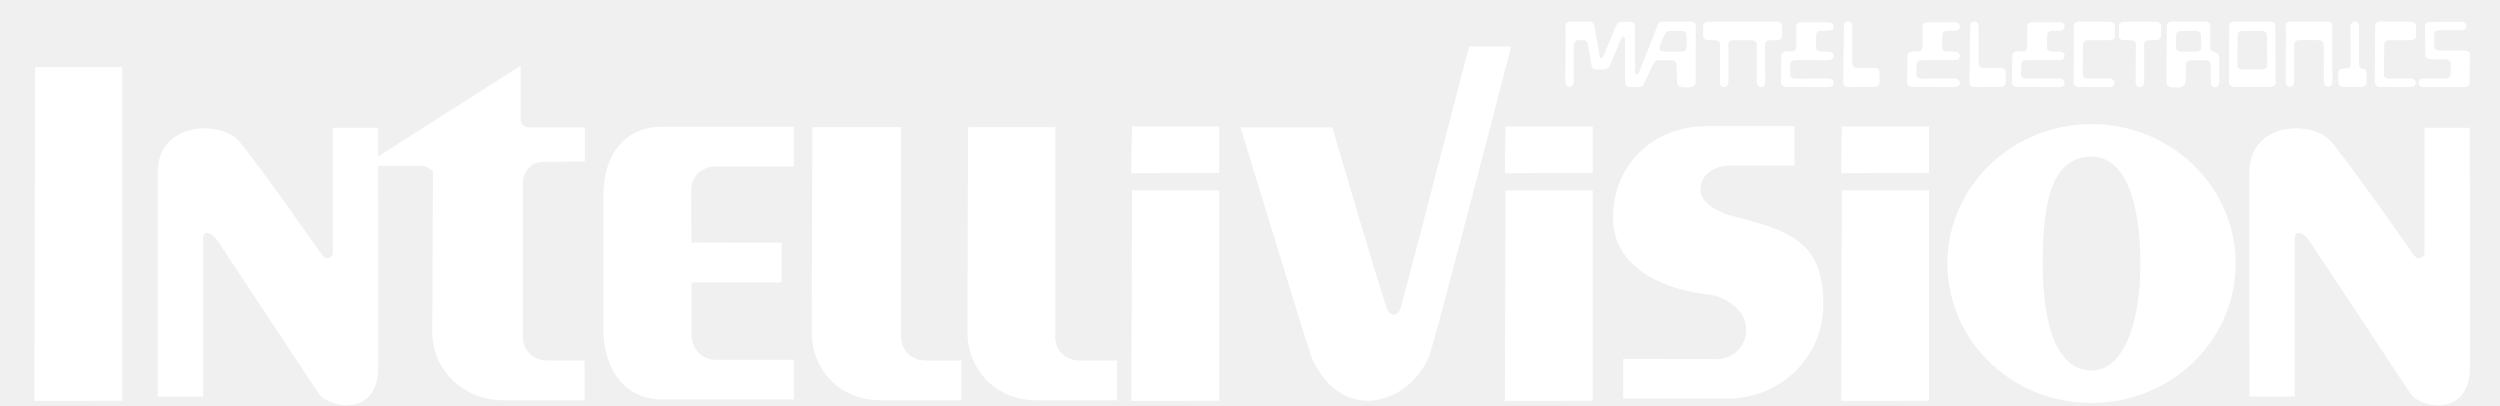
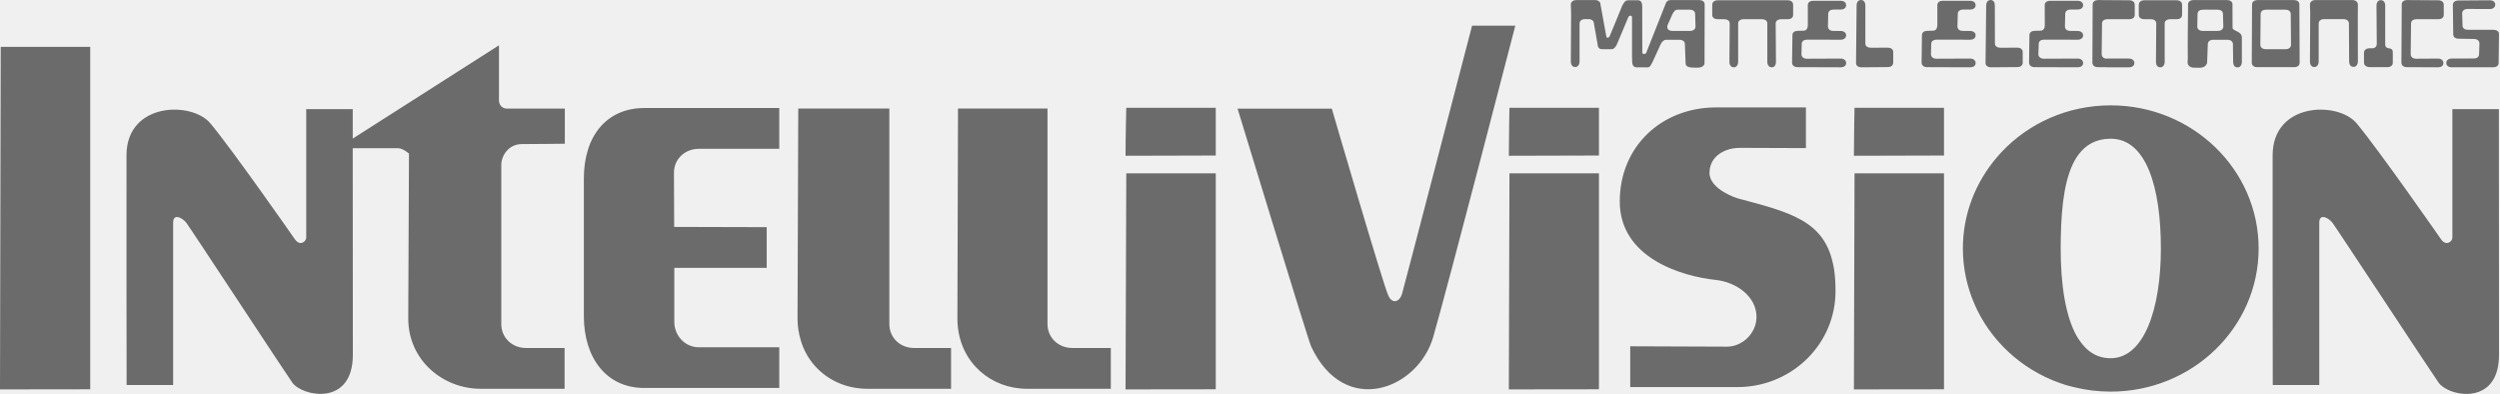
- <svg xmlns="http://www.w3.org/2000/svg" version="1.2" id="Ebene_1" x="0px" y="0px" width="581.93" height="94.334" viewBox="0 0 581.93 94.334" xml:space="preserve">
-   <defs id="defs13868" />
-   <g transform="translate(1.15624,-485.88)" id="g13863" style="fill:#ffffff;fill-opacity:1">
-     <path d="m 429.039,490.88 c -0.636,0 -0.999,0.541 -0.999,1.212 l -0.132,13.085 c 0,0.636 0.541,0.966 1.212,0.966 l 6.011,-0.049 c 0.672,0 1.213,-0.362 1.213,-0.999 v -2.424 c 0,-0.637 -0.541,-0.982 -1.213,-0.982 l -3.881,0.016 c -0.671,0 -1.229,-0.33 -1.229,-0.967 v -8.646 c 0,-0.671 -0.344,-1.212 -0.982,-1.212 z m 29.396,0 c -0.079,0 -0.157,0.017 -0.229,0.033 -0.496,0.113 -0.771,0.591 -0.771,1.179 l -0.146,13.085 c 0,0.398 0.218,0.665 0.54,0.818 0.063,0.031 0.142,0.061 0.213,0.082 0.073,0.021 0.15,0.039 0.229,0.049 0.078,0.01 0.161,0.017 0.245,0.017 l 5.993,-0.049 c 0.672,0 1.212,-0.362 1.212,-0.999 v -2.424 c 0,-0.636 -0.54,-0.982 -1.212,-0.982 l -3.882,0.016 c -0.671,0 -1.212,-0.33 -1.212,-0.966 l -0.017,-8.647 c 0.002,-0.671 -0.327,-1.212 -0.963,-1.212 z m -94,0.017 c -0.673,0 -1.229,0.378 -1.229,1.015 l 0.065,1.965 -0.065,10.988 c 0,0.672 0.346,1.212 0.981,1.212 0.079,0 0.143,0 0.214,-0.016 0.496,-0.113 0.786,-0.608 0.786,-1.196 v -8.646 c 0,-0.636 0.54,-0.999 1.211,-0.999 h 0.836 c 0.671,0 1.212,0.363 1.212,0.999 l 0.817,4.602 c 0,0.672 0.33,1.212 0.968,1.212 h 2.146 c 0.078,0 0.157,-0.002 0.229,-0.016 0.491,-0.098 0.77,-0.527 1.079,-1.13 0,0 2.47,-5.901 2.57,-6.125 0.223,-0.483 0.836,-0.403 0.836,0.065 v 8.793 l 0.033,1.294 c 0,0.672 0.328,1.229 0.965,1.229 l 2.475,0.016 c 0.079,0 0.146,-10e-4 0.213,-0.016 0.065,-0.015 0.127,-0.037 0.181,-0.066 0.323,-0.168 0.471,-0.574 0.786,-1.13 l 1.852,-4.045 c 0.302,-0.585 0.704,-0.987 1.211,-0.999 h 3.063 c 0.672,0 1.212,0.362 1.212,0.999 l 0.164,4.308 c -0.009,0.436 0.219,0.678 0.573,0.818 0.118,0.047 0.252,0.089 0.394,0.115 0.565,0.105 1.291,0.065 1.884,0.082 0.563,0.015 1.44,-0.358 1.44,-0.981 l 0.032,-13.363 c 0,-0.637 -0.54,-0.982 -1.212,-0.982 h -6.484 c -0.671,0 -1.021,0.34 -1.212,0.982 0,0 -4.267,10.776 -4.372,11.021 -0.014,0.03 -0.035,0.055 -0.064,0.082 -0.063,0.052 -0.164,0.092 -0.264,0.115 -0.244,0.055 -0.539,-0.002 -0.539,-0.312 0,-0.496 -0.018,-10.546 -0.018,-10.546 0,-0.672 -0.279,-1.294 -0.917,-1.294 h -2.293 c -0.638,0 -0.871,0.426 -1.326,1.212 0,0 -2.704,6.669 -2.866,6.977 -0.039,0.077 -0.108,0.146 -0.181,0.196 -0.069,0.051 -0.136,0.087 -0.212,0.098 -0.154,0.022 -0.304,-0.047 -0.347,-0.262 -0.081,-0.429 -1.323,-7.254 -1.323,-7.254 0,-0.636 -0.541,-1.015 -1.213,-1.015 z m 118.383,0 c -0.672,0 -1.229,0.345 -1.229,0.982 l -0.063,13.232 c 0,0.238 0.081,0.432 0.212,0.59 0.132,0.157 0.307,0.277 0.523,0.343 0.071,0.021 0.149,0.038 0.229,0.049 0.078,0.011 0.161,0.017 0.245,0.017 l 2.063,0.016 v 0.017 h 5.044 c 0.084,0 0.168,-0.006 0.246,-0.017 0.078,-0.01 0.156,-0.028 0.229,-0.049 0.437,-0.124 0.736,-0.423 0.736,-0.9 0,-0.636 -0.541,-1.016 -1.213,-1.016 h -5.044 v 0.033 c -0.646,-0.017 -1.161,-0.395 -1.161,-1.015 l 0.082,-6.977 c 0,-0.636 0.539,-0.966 1.212,-0.966 h 4.979 c 0.672,0 1.229,-0.33 1.229,-0.966 v -2.326 c 0,-0.637 -0.558,-0.999 -1.229,-0.999 z m 21.633,0 c -0.084,0 -0.166,0.006 -0.245,0.017 -0.555,0.072 -0.981,0.408 -0.981,0.966 -0.002,0.332 0.003,0.651 0,0.982 -0.023,3.76 -0.104,7.54 -0.049,11.299 0.003,0.23 -0.037,0.477 -0.051,0.721 -0.007,0.123 -0.002,0.245 0.018,0.361 0.02,0.116 0.055,0.225 0.114,0.327 0.158,0.269 0.388,0.44 0.64,0.541 0.252,0.1 0.536,0.123 0.818,0.115 0.442,-0.012 0.862,0.034 1.261,0.016 0.133,-0.006 0.271,-0.027 0.394,-0.049 0.495,-0.088 0.906,-0.331 1.181,-0.982 l 0.163,-4.308 c 0,-0.636 0.54,-0.999 1.212,-0.999 h 3.274 c 0.672,0 1.212,0.362 1.212,0.999 l 0.05,4.045 c 0,0.672 0.328,1.212 0.966,1.212 0.079,0 0.158,0 0.229,-0.016 0.496,-0.113 0.785,-0.608 0.785,-1.196 v -3.537 -2.014 c 0,-0.955 -0.838,-1.264 -1.457,-1.573 -0.188,-0.092 -0.354,-0.187 -0.477,-0.294 -0.12,-0.107 -0.181,-0.234 -0.181,-0.393 0,-0.842 -0.017,-5.257 -0.017,-5.257 0,-0.637 -0.542,-0.982 -1.212,-0.982 z m 14.528,0 c -0.084,0 -0.168,0.006 -0.246,0.017 -0.555,0.072 -0.982,0.408 -0.982,0.966 l -0.064,13.232 c 0,0.318 0.142,0.565 0.359,0.736 0.057,0.043 0.115,0.082 0.182,0.115 0.192,0.099 0.421,0.148 0.672,0.148 h 8.435 c 0.67,0 1.211,-0.363 1.211,-0.999 l -0.063,-13.232 c 0,-0.637 -0.54,-0.982 -1.213,-0.982 z m 13.116,0 c -0.084,0 -0.167,0.005 -0.245,0.017 -0.158,0.022 -0.297,0.065 -0.428,0.13 -0.322,0.163 -0.539,0.47 -0.539,0.868 l 0.064,1.965 -0.064,10.988 c 0,0.588 0.264,1.083 0.754,1.196 0.068,0.016 0.133,0.016 0.213,0.016 0.079,0 0.158,0 0.229,-0.016 0.496,-0.113 0.786,-0.608 0.786,-1.196 v -8.646 c 0,-0.636 0.542,-0.999 1.212,-0.999 h 4.438 c 0.671,0 1.212,0.363 1.212,0.999 l 0.05,8.614 c 0,0.672 0.33,1.212 0.966,1.212 0.079,0 0.158,0 0.229,-0.016 0.496,-0.113 0.786,-0.608 0.786,-1.196 l -0.018,-9.58 0.018,-3.341 c 0,-0.637 -0.559,-1.015 -1.229,-1.015 z m 20.831,0 c -0.505,0 -0.945,0.193 -1.131,0.557 -0.063,0.121 -0.082,0.267 -0.082,0.426 l -0.081,13.232 c 0,0.238 0.081,0.432 0.213,0.59 0.219,0.262 0.58,0.409 0.999,0.409 l 7.105,0.033 c 0.671,0 1.212,-0.329 1.212,-0.966 0,-0.636 -0.541,-1.015 -1.212,-1.015 l -4.979,0.033 c -0.671,0 -1.229,-0.38 -1.229,-1.016 l 0.082,-6.977 c 0,-0.636 0.54,-0.966 1.212,-0.966 h 4.979 c 0.673,0 1.229,-0.33 1.229,-0.966 v -2.326 c 0,-0.637 -0.557,-0.999 -1.229,-0.999 z m -5.961,0.017 c -0.396,0 -0.682,0.2 -0.834,0.524 -0.063,0.128 -0.109,0.284 -0.133,0.442 -0.01,0.079 -0.016,0.161 -0.016,0.245 l 0.063,8.729 c 0,0.478 -0.25,0.793 -0.653,0.918 -0.068,0.02 -0.14,0.038 -0.215,0.049 -0.074,0.011 -0.16,0 -0.244,0 h -0.459 c -0.672,0 -1.326,0.329 -1.326,0.966 v 2.325 c 0,0.319 0.163,0.565 0.408,0.737 0.063,0.042 0.127,0.082 0.196,0.114 0.213,0.099 0.47,0.148 0.722,0.148 h 3.995 c 0.671,0 1.212,-0.363 1.212,-0.999 v -2.325 c 0,-0.1 -0.004,-0.184 -0.018,-0.263 -0.088,-0.551 -0.473,-0.62 -0.852,-0.687 -0.162,-0.029 -0.319,-0.062 -0.458,-0.131 -0.232,-0.116 -0.396,-0.336 -0.396,-0.852 v -8.729 c 0.006,-0.671 -0.355,-1.211 -0.992,-1.211 z m -150.449,0.032 c -0.672,0 -1.229,0.361 -1.229,0.999 v 2.326 c 0,0.636 0.558,0.966 1.229,0.966 h 1.521 c 0.671,0 1.212,0.33 1.212,0.966 l -0.064,8.729 c 0,0.671 0.347,1.212 0.982,1.212 0.079,0 0.143,0 0.212,-0.017 0.497,-0.113 0.786,-0.607 0.786,-1.195 v -8.729 c 0,-0.557 0.412,-0.877 0.967,-0.949 0.079,-0.011 0.162,-0.017 0.245,-0.017 h 4.193 c 0.669,0 1.211,0.33 1.211,0.966 v 8.729 c 0,0.671 0.361,1.212 0.999,1.212 0.08,0 0.159,0 0.229,-0.017 0.49,-0.113 0.735,-0.607 0.735,-1.195 l -0.064,-8.729 c 0,-0.557 0.431,-0.877 0.981,-0.949 0.079,-0.011 0.162,-0.017 0.246,-0.017 h 1.521 c 0.672,0 1.212,-0.33 1.212,-0.966 v -2.326 c 0,-0.637 -0.539,-0.999 -1.212,-0.999 z m 96.767,0 c -0.168,0 -0.329,0.021 -0.476,0.064 -0.072,0.022 -0.147,0.049 -0.213,0.082 -0.323,0.163 -0.54,0.454 -0.54,0.852 v 2.326 c 0,0.636 0.558,0.966 1.229,0.966 h 1.522 c 0.671,0 1.212,0.33 1.212,0.966 l -0.064,8.729 c 0,0.335 0.082,0.648 0.246,0.868 0.04,0.055 0.097,0.104 0.146,0.146 0.103,0.088 0.221,0.148 0.359,0.18 0.07,0.017 0.148,0.017 0.229,0.017 0.079,0 0.143,0 0.214,-0.017 0.495,-0.113 0.784,-0.607 0.784,-1.195 v -8.729 c 0,-0.557 0.414,-0.877 0.968,-0.949 0.078,-0.011 0.161,-0.017 0.244,-0.017 h 1.523 c 0.67,0 1.211,-0.33 1.211,-0.966 v -2.326 c 0,-0.637 -0.541,-0.999 -1.211,-0.999 h -7.385 v 0.002 z m 78.426,0 -7.188,0.049 c -0.084,0 -0.168,0.005 -0.245,0.015 -0.556,0.08 -0.968,0.427 -0.968,0.983 l 0.082,6.681 c 0,0.637 0.541,0.982 1.212,0.982 l 3.521,0.065 c 0.671,0 1.212,0.379 1.212,1.015 l -0.082,2.44 c 0,0.159 -0.036,0.305 -0.099,0.426 -0.122,0.242 -0.349,0.409 -0.64,0.491 -0.071,0.021 -0.149,0.022 -0.229,0.033 -0.079,0.011 -0.162,0.016 -0.246,0.016 l -5.011,0.017 c -0.085,0 -0.167,0.007 -0.246,0.016 -0.554,0.074 -0.966,0.409 -0.966,0.967 0,0.318 0.124,0.565 0.344,0.736 0.221,0.172 0.532,0.263 0.868,0.263 h 9.448 c 0.335,0 0.633,-0.083 0.853,-0.246 0.22,-0.163 0.36,-0.401 0.36,-0.72 l 0.082,-6.567 c 0,-0.636 -0.559,-0.966 -1.229,-0.966 h -5.829 c -0.673,0 -1.213,-0.33 -1.213,-0.967 l -0.082,-2.768 c 0,-0.636 0.559,-0.999 1.229,-0.999 l 5.061,0.017 c 0.673,0 1.213,-0.363 1.213,-0.999 0,-0.634 -0.54,-0.981 -1.212,-0.98 z m -153.527,0.114 c -0.671,0 -1.212,0.33 -1.212,0.967 v 4.603 c 0,0.67 -0.329,1.212 -0.967,1.212 l -1.311,0.033 c -0.671,0 -1.212,0.33 -1.212,0.966 l -0.082,6.271 c 0,0.479 0.317,0.8 0.754,0.933 0.071,0.022 0.134,0.038 0.213,0.049 0.079,0.011 0.162,0.017 0.245,0.017 l 9.843,0.033 c 0.671,0 1.212,-0.33 1.212,-0.966 0,-0.636 -0.541,-1.015 -1.212,-1.015 l -7.713,0.033 c -0.672,0 -1.212,-0.38 -1.212,-1.016 l 0.063,-2.342 c 0,-0.636 0.541,-0.966 1.213,-0.966 l 7.647,0.016 c 0.084,0 0.167,-0.006 0.245,-0.016 0.079,-0.011 0.141,-0.029 0.213,-0.049 0.438,-0.124 0.754,-0.439 0.754,-0.917 0,-0.557 -0.413,-0.904 -0.967,-0.982 -0.078,-0.012 -0.161,-0.017 -0.245,-0.017 l -1.703,-0.017 c -0.084,0 -0.167,-0.005 -0.246,-0.016 -0.315,-0.045 -0.577,-0.167 -0.753,-0.377 -0.131,-0.157 -0.213,-0.367 -0.213,-0.606 l 0.064,-2.866 c 0,-0.636 0.558,-0.982 1.229,-0.982 h 1.621 c 0.671,0 1.212,-0.346 1.212,-0.982 0,-0.637 -0.541,-0.999 -1.212,-0.999 z m 29.381,0 c -0.421,0 -0.781,0.124 -1,0.377 -0.044,0.05 -0.085,0.119 -0.114,0.179 -0.063,0.121 -0.099,0.25 -0.099,0.41 v 4.602 c 0,0.67 -0.328,1.212 -0.966,1.212 l -1.312,0.033 c -0.671,0 -1.212,0.33 -1.212,0.966 l -0.082,6.271 c 0,0.238 0.082,0.432 0.213,0.59 0.131,0.157 0.321,0.277 0.54,0.343 0.072,0.022 0.149,0.038 0.229,0.049 0.079,0.011 0.161,0.017 0.245,0.017 l 9.825,0.033 c 0.672,0 1.212,-0.33 1.212,-0.966 0,-0.636 -0.54,-1.015 -1.212,-1.015 l -7.713,0.033 c -0.671,0 -1.212,-0.38 -1.212,-1.016 l 0.064,-2.342 c 0,-0.636 0.559,-0.966 1.229,-0.966 l 7.63,0.016 c 0.085,0 0.167,-0.006 0.246,-0.016 0.08,-0.011 0.156,-0.029 0.229,-0.049 0.437,-0.124 0.735,-0.439 0.735,-0.917 0,-0.557 -0.411,-0.904 -0.967,-0.982 -0.079,-0.012 -0.161,-0.017 -0.246,-0.017 l -1.702,-0.017 c -0.084,0 -0.166,-0.005 -0.246,-0.016 -0.314,-0.045 -0.577,-0.167 -0.753,-0.377 -0.132,-0.157 -0.213,-0.367 -0.213,-0.606 l 0.082,-2.866 c 0,-0.636 0.541,-0.982 1.211,-0.982 h 1.622 c 0.672,0 1.212,-0.346 1.212,-0.982 0,-0.637 -0.54,-0.999 -1.212,-0.999 z m 24.382,0 c -0.42,0 -0.797,0.124 -1.017,0.377 -0.044,0.05 -0.083,0.119 -0.113,0.179 -0.063,0.121 -0.1,0.25 -0.1,0.41 l 0.018,4.602 c 0,0.67 -0.348,1.212 -0.982,1.212 l -1.294,0.033 c -0.672,0 -1.212,0.33 -1.212,0.966 l -0.082,6.271 c 0,0.238 0.082,0.432 0.214,0.59 0.132,0.157 0.306,0.277 0.523,0.343 0.071,0.022 0.149,0.038 0.229,0.049 0.077,0.011 0.16,0.017 0.244,0.017 l 9.826,0.033 c 0.671,0 1.229,-0.33 1.229,-0.966 0,-0.636 -0.559,-1.015 -1.229,-1.015 l -7.696,0.033 c -0.672,0 -1.229,-0.38 -1.229,-1.016 l 0.081,-2.342 c 0,-0.636 0.54,-0.966 1.212,-0.966 l 7.632,0.016 c 0.084,0 0.166,-0.006 0.246,-0.016 0.078,-0.011 0.155,-0.029 0.229,-0.049 0.438,-0.124 0.754,-0.439 0.754,-0.917 0,-0.557 -0.431,-0.904 -0.981,-0.982 -0.08,-0.012 -0.162,-0.017 -0.246,-0.017 l -1.688,-0.017 c -0.083,0 -0.166,-0.005 -0.245,-0.016 -0.315,-0.045 -0.595,-0.167 -0.771,-0.377 -0.131,-0.157 -0.195,-0.367 -0.195,-0.606 l 0.064,-2.866 c 0,-0.636 0.54,-0.982 1.212,-0.982 h 1.621 c 0.671,0 1.229,-0.346 1.229,-0.982 0,-0.637 -0.559,-0.999 -1.229,-0.999 z m -84.452,2.015 h 2.702 c 0.67,0 1.212,0.33 1.212,0.966 l 0.082,2.849 c 0,0.637 -0.542,0.999 -1.212,0.999 h -4.014 c -1.378,-0.019 -1.196,-0.984 -1.112,-1.31 l 1.13,-2.539 c 0.326,-0.554 0.54,-0.965 1.212,-0.965 z m 119.104,0 h 3.343 c 0.671,0 1.212,0.33 1.212,0.966 l 0.082,2.849 c 0,0.637 -0.56,0.999 -1.229,0.999 h -3.472 c -0.672,0 -1.212,-0.362 -1.212,-0.999 l 0.064,-2.849 c 0.001,-0.636 0.542,-0.966 1.212,-0.966 z m 14.314,0 h 4.404 c 0.671,0 1.212,0.33 1.212,0.966 l 0.063,6.993 c 0,0.636 -0.541,0.999 -1.212,0.999 h -4.534 c -0.672,0 -1.213,-0.362 -1.213,-0.999 l 0.065,-6.993 c 0.003,-0.636 0.544,-0.966 1.215,-0.966 z" id="path13859" style="fill:#ffffff;fill-opacity:1" />
-     <path d="m 340.803,496.705 c 0,0 -15.496,59.529 -15.91,60.881 -0.542,1.758 -2.217,2.334 -3.094,0.304 -1.082,-2.165 -12.816,-42.374 -12.816,-42.374 h -21.38 c 0,0 15.962,52.369 16.685,53.92 7.577,16.234 24.275,9.75 27.705,-2.154 3.527,-12.254 18.618,-70.576 18.618,-70.576 h -9.808 z m -220.761,4.447 -33.175,21.159 c -0.001,-4.093 0,-6.685 0,-6.685 H 76.315 v 29.198 c 0,0.729 -1.371,2.065 -2.597,0.275 0,0 -14.051,-20.15 -19.144,-26.242 -4.228,-5.062 -18.975,-4.803 -19.031,7.182 -0.038,7.607 0.026,52.151 0.026,52.151 h 10.553 v -36.819 c 0,-2.039 1.806,-1.322 2.928,-0.058 0.521,0.588 23.124,35.004 24.142,36.381 2.306,3.108 13.701,5.406 13.701,-6.354 0,-8.427 -0.021,-33.382 -0.028,-46.849 h 10.304 c 1.081,0 2.457,1.213 2.458,1.215 -0.01,1.021 -0.166,33.137 -0.166,37.375 0,9.528 7.895,15.966 16.436,15.966 h 19.032 v -9.255 h -8.756 c -3.138,0 -5.607,-2.306 -5.607,-5.44 V 528.25 c 0,-1.942 1.559,-4.696 4.668,-4.696 3.111,0 9.75,-0.083 9.75,-0.083 v -7.956 h -13.093 c -1.218,0 -1.851,-0.958 -1.851,-1.851 z M 7.01,501.511 c 0,0 -0.166,73.3 -0.166,77.675 l 20.468,-0.027 v -77.646 z m 478.674,13.259 c -9.841,0 -18.67,4.102 -24.807,10.635 -0.359,0.385 -0.708,0.786 -1.05,1.188 -4.783,5.61 -7.679,12.791 -7.679,20.636 0,4.48 0.953,8.769 2.65,12.649 0.213,0.485 0.429,0.964 0.662,1.437 4.005,8.041 11.321,14.246 20.247,16.935 0.526,0.158 1.067,0.28 1.604,0.414 2.68,0.668 5.476,1.021 8.369,1.021 18.524,0 33.563,-14.529 33.563,-32.455 0.002,-17.931 -15.034,-32.46 -33.559,-32.46 z m -89.525,0.469 c -12.309,0 -21.851,8.804 -21.851,21.326 0,12.896 14.228,16.998 21.739,17.789 4.726,0.496 9.28,3.765 9.28,8.396 0,3.727 -3.219,6.74 -6.687,6.74 l -21.96,-0.084 v 9.254 h 24.31 c 0.384,0 0.752,-0.008 1.132,-0.027 11.773,-0.579 21.132,-10.041 21.132,-21.711 0,-1.926 -0.106,-3.633 -0.358,-5.166 -0.063,-0.383 -0.145,-0.743 -0.221,-1.104 -2.104,-9.762 -9.756,-11.649 -21.685,-14.807 0,0 -6.326,-1.967 -6.326,-5.773 0,-2.379 1.377,-4.012 3.261,-4.889 0.188,-0.088 0.382,-0.175 0.579,-0.249 0.986,-0.364 2.065,-0.524 3.149,-0.524 l 14.888,0.055 v -9.227 h -20.382 z m -133.805,0.083 c 0,0 -0.166,6.508 -0.166,10.883 l 20.469,-0.056 v -10.828 z m 86.929,0 c 0,0 -0.14,6.508 -0.14,10.883 l 20.441,-0.056 v -10.828 z m 78.282,0 c 0,0 -0.139,6.508 -0.139,10.883 l 20.439,-0.056 v -10.828 z m -274.596,0.056 c -5.871,0 -10.142,3.04 -12.237,8.039 -0.189,0.455 -0.343,0.923 -0.497,1.41 -0.617,1.942 -0.938,4.135 -0.938,6.519 v 31.188 c 0,9.527 5.134,16.324 13.673,16.324 h 30.661 v -9.228 h -18.259 c -3.137,0 -5.578,-2.657 -5.552,-5.802 v -12.209 h 20.966 v -9.227 l -20.993,-0.057 -0.056,-12.265 c 0,-3.137 2.498,-5.44 5.635,-5.44 h 18.259 v -9.254 z m 34.97,0.11 c 0,0 -0.166,43.219 -0.166,47.594 0,1.785 0.276,3.451 0.746,4.998 0.156,0.517 0.321,1.033 0.524,1.521 2.234,5.345 7.184,8.819 12.928,9.364 0.521,0.049 1.068,0.083 1.602,0.083 h 19.032 v -9.254 h -8.396 c -3.137,0 -5.607,-2.306 -5.607,-5.44 v -48.866 z m 36.241,0 c 0,0 -0.138,43.219 -0.138,47.594 0,8.934 6.365,15.141 14.197,15.883 0.522,0.049 1.041,0.083 1.575,0.083 h 19.031 v -9.255 h -8.729 c -3.137,0 -5.635,-2.305 -5.635,-5.439 v -48.866 z m 339.013,0.138 v 29.198 c 0,0.729 -1.369,2.064 -2.598,0.275 0,0 -14.022,-20.15 -19.113,-26.242 -4.23,-5.062 -19.001,-4.803 -19.062,7.182 -0.035,7.607 0.027,52.151 0.027,52.151 H 533 v -36.819 c 0,-2.039 1.805,-1.322 2.929,-0.058 0.521,0.588 23.151,35.004 24.17,36.381 0.433,0.582 1.164,1.136 2.101,1.573 0.313,0.146 0.646,0.298 0.994,0.414 4.171,1.403 10.58,0.479 10.58,-8.342 0,-11.761 -0.028,-55.715 -0.028,-55.715 h -10.553 z m -77.509,6.712 c 8.129,0 11.382,11.144 11.382,24.889 0,13.743 -3.822,24.871 -11.382,24.889 -2.065,0.005 -3.795,-0.676 -5.248,-1.935 -0.183,-0.157 -0.353,-0.323 -0.523,-0.497 -0.52,-0.523 -0.998,-1.125 -1.438,-1.796 -0.146,-0.224 -0.306,-0.452 -0.441,-0.69 -2.616,-4.539 -3.701,-11.812 -3.701,-19.971 0,-0.859 0.013,-1.705 0.027,-2.542 0.143,-7.528 0.985,-14.067 3.563,-18.093 0.146,-0.225 0.288,-0.428 0.442,-0.635 1.694,-2.286 4.047,-3.619 7.319,-3.619 z m -223.33,7.846 c 0,0 -0.166,44.626 -0.166,49.001 l 20.469,-0.026 v -48.975 z m 86.929,0 c 0,0 -0.14,44.626 -0.14,49.001 l 20.441,-0.026 v -48.975 z m 78.282,0 c 0,0 -0.139,44.626 -0.139,49.001 l 20.439,-0.026 v -48.975 z" id="path13861" style="fill:#ffffff;fill-opacity:1" />
+ <svg xmlns="http://www.w3.org/2000/svg" version="1.2" baseProfile="tiny" id="Ebene_1" x="0px" y="0px" width="566.93px" height="89.334px" viewBox="0 0 566.93 89.334" xml:space="preserve">
+   <g transform="translate(-6.84376 -490.88)">
+     <path fill="#6B6B6B" d="M429.039,490.88c-0.636,0-0.999,0.541-0.999,1.212l-0.132,13.085c0,0.636,0.541,0.966,1.212,0.966   l6.011-0.049c0.672,0,1.213-0.362,1.213-0.999v-2.424c0-0.637-0.541-0.982-1.213-0.982l-3.881,0.016   c-0.671,0-1.229-0.33-1.229-0.967v-8.646C430.021,491.421,429.677,490.88,429.039,490.88L429.039,490.88z M458.435,490.88   c-0.079,0-0.157,0.017-0.229,0.033c-0.496,0.113-0.771,0.591-0.771,1.179l-0.146,13.085c0,0.398,0.218,0.665,0.54,0.818   c0.063,0.031,0.142,0.061,0.213,0.082c0.073,0.021,0.15,0.039,0.229,0.049c0.078,0.01,0.161,0.017,0.245,0.017l5.993-0.049   c0.672,0,1.212-0.362,1.212-0.999v-2.424c0-0.636-0.54-0.982-1.212-0.982l-3.882,0.016c-0.671,0-1.212-0.33-1.212-0.966   l-0.017-8.647C459.4,491.421,459.071,490.88,458.435,490.88L458.435,490.88z M364.435,490.897c-0.673,0-1.229,0.378-1.229,1.015   l0.065,1.965l-0.065,10.988c0,0.672,0.346,1.212,0.981,1.212c0.079,0,0.143,0,0.214-0.016c0.496-0.113,0.786-0.608,0.786-1.196   v-8.646c0-0.636,0.54-0.999,1.211-0.999h0.836c0.671,0,1.212,0.363,1.212,0.999l0.817,4.602c0,0.672,0.33,1.212,0.968,1.212h2.146   c0.078,0,0.157-0.002,0.229-0.016c0.491-0.098,0.77-0.527,1.079-1.13c0,0,2.47-5.901,2.57-6.125   c0.223-0.483,0.836-0.403,0.836,0.065v8.793l0.033,1.294c0,0.672,0.328,1.229,0.965,1.229l2.475,0.016   c0.079,0,0.146-0.001,0.213-0.016c0.065-0.015,0.127-0.037,0.181-0.066c0.323-0.168,0.471-0.574,0.786-1.13l1.852-4.045   c0.302-0.585,0.704-0.987,1.211-0.999h3.063c0.672,0,1.212,0.362,1.212,0.999l0.164,4.308c-0.009,0.436,0.219,0.678,0.573,0.818   c0.118,0.047,0.252,0.089,0.394,0.115c0.565,0.105,1.291,0.065,1.884,0.082c0.563,0.015,1.44-0.358,1.44-0.981l0.032-13.363   c0-0.637-0.54-0.982-1.212-0.982h-6.484c-0.671,0-1.021,0.34-1.212,0.982c0,0-4.267,10.776-4.372,11.021   c-0.014,0.03-0.035,0.055-0.064,0.082c-0.063,0.052-0.164,0.092-0.264,0.115c-0.244,0.055-0.539-0.002-0.539-0.312   c0-0.496-0.018-10.546-0.018-10.546c0-0.672-0.279-1.294-0.917-1.294h-2.293c-0.638,0-0.871,0.426-1.326,1.212   c0,0-2.704,6.669-2.866,6.977c-0.039,0.077-0.108,0.146-0.181,0.196c-0.069,0.051-0.136,0.087-0.212,0.098   c-0.154,0.022-0.304-0.047-0.347-0.262c-0.081-0.429-1.323-7.254-1.323-7.254c0-0.636-0.541-1.015-1.213-1.015L364.435,490.897   L364.435,490.897z M482.818,490.897c-0.672,0-1.229,0.345-1.229,0.982l-0.063,13.232c0,0.238,0.081,0.432,0.212,0.59   c0.132,0.157,0.307,0.277,0.523,0.343c0.071,0.021,0.149,0.038,0.229,0.049c0.078,0.011,0.161,0.017,0.245,0.017l2.063,0.016v0.017   h5.044c0.084,0,0.168-0.006,0.246-0.017c0.078-0.01,0.156-0.028,0.229-0.049c0.437-0.124,0.736-0.423,0.736-0.9   c0-0.636-0.541-1.016-1.213-1.016h-5.044v0.033c-0.646-0.017-1.161-0.395-1.161-1.015l0.082-6.977c0-0.636,0.539-0.966,1.212-0.966   h4.979c0.672,0,1.229-0.33,1.229-0.966v-2.326c0-0.637-0.558-0.999-1.229-0.999L482.818,490.897L482.818,490.897z M504.451,490.897   c-0.084,0-0.166,0.006-0.245,0.017c-0.555,0.072-0.981,0.408-0.981,0.966c-0.002,0.332,0.003,0.651,0,0.982   c-0.023,3.76-0.104,7.54-0.049,11.299c0.003,0.23-0.037,0.477-0.051,0.721c-0.007,0.123-0.002,0.245,0.018,0.361   c0.02,0.116,0.055,0.225,0.114,0.327c0.158,0.269,0.388,0.44,0.64,0.541c0.252,0.1,0.536,0.123,0.818,0.115   c0.442-0.012,0.862,0.034,1.261,0.016c0.133-0.006,0.271-0.027,0.394-0.049c0.495-0.088,0.906-0.331,1.181-0.982l0.163-4.308   c0-0.636,0.54-0.999,1.212-0.999h3.274c0.672,0,1.212,0.362,1.212,0.999l0.05,4.045c0,0.672,0.328,1.212,0.966,1.212   c0.079,0,0.158,0,0.229-0.016c0.496-0.113,0.785-0.608,0.785-1.196v-3.537v-2.014c0-0.955-0.838-1.264-1.457-1.573   c-0.188-0.092-0.354-0.187-0.477-0.294c-0.12-0.107-0.181-0.234-0.181-0.393c0-0.842-0.017-5.257-0.017-5.257   c0-0.637-0.542-0.982-1.212-0.982L504.451,490.897L504.451,490.897z M518.979,490.897c-0.084,0-0.168,0.006-0.246,0.017   c-0.555,0.072-0.982,0.408-0.982,0.966l-0.064,13.232c0,0.318,0.142,0.565,0.359,0.736c0.057,0.043,0.115,0.082,0.182,0.115   c0.192,0.099,0.421,0.148,0.672,0.148h8.435c0.67,0,1.211-0.363,1.211-0.999l-0.063-13.232c0-0.637-0.54-0.982-1.213-0.982   L518.979,490.897L518.979,490.897z M532.095,490.897c-0.084,0-0.167,0.005-0.245,0.017c-0.158,0.022-0.297,0.065-0.428,0.13   c-0.322,0.163-0.539,0.47-0.539,0.868l0.064,1.965l-0.064,10.988c0,0.588,0.264,1.083,0.754,1.196   c0.068,0.016,0.133,0.016,0.213,0.016c0.079,0,0.158,0,0.229-0.016c0.496-0.113,0.786-0.608,0.786-1.196v-8.646   c0-0.636,0.542-0.999,1.212-0.999h4.438c0.671,0,1.212,0.363,1.212,0.999l0.05,8.614c0,0.672,0.33,1.212,0.966,1.212   c0.079,0,0.158,0,0.229-0.016c0.496-0.113,0.786-0.608,0.786-1.196l-0.018-9.58l0.018-3.341c0-0.637-0.559-1.015-1.229-1.015   H532.095L532.095,490.897z M552.926,490.897c-0.505,0-0.945,0.193-1.131,0.557c-0.063,0.121-0.082,0.267-0.082,0.426l-0.081,13.232   c0,0.238,0.081,0.432,0.213,0.59c0.219,0.262,0.58,0.409,0.999,0.409l7.105,0.033c0.671,0,1.212-0.329,1.212-0.966   c0-0.636-0.541-1.015-1.212-1.015l-4.979,0.033c-0.671,0-1.229-0.38-1.229-1.016l0.082-6.977c0-0.636,0.54-0.966,1.212-0.966h4.979   c0.673,0,1.229-0.33,1.229-0.966v-2.326c0-0.637-0.557-0.999-1.229-0.999L552.926,490.897L552.926,490.897z M546.965,490.914   c-0.396,0-0.682,0.2-0.834,0.524c-0.063,0.128-0.109,0.284-0.133,0.442c-0.01,0.079-0.016,0.161-0.016,0.245l0.063,8.729   c0,0.478-0.25,0.793-0.653,0.918c-0.068,0.02-0.14,0.038-0.215,0.049c-0.074,0.011-0.16,0-0.244,0h-0.459   c-0.672,0-1.326,0.329-1.326,0.966v2.325c0,0.319,0.163,0.565,0.408,0.737c0.063,0.042,0.127,0.082,0.196,0.114   c0.213,0.099,0.47,0.148,0.722,0.148h3.995c0.671,0,1.212-0.363,1.212-0.999v-2.325c0-0.1-0.004-0.184-0.018-0.263   c-0.088-0.551-0.473-0.62-0.852-0.687c-0.162-0.029-0.319-0.062-0.458-0.131c-0.232-0.116-0.396-0.336-0.396-0.852v-8.729   C547.963,491.454,547.602,490.914,546.965,490.914z M396.516,490.946c-0.672,0-1.229,0.361-1.229,0.999v2.326   c0,0.636,0.558,0.966,1.229,0.966h1.521c0.671,0,1.212,0.33,1.212,0.966l-0.064,8.729c0,0.671,0.347,1.212,0.982,1.212   c0.079,0,0.143,0,0.212-0.017c0.497-0.113,0.786-0.607,0.786-1.195v-8.729c0-0.557,0.412-0.877,0.967-0.949   c0.079-0.011,0.162-0.017,0.245-0.017h4.193c0.669,0,1.211,0.33,1.211,0.966v8.729c0,0.671,0.361,1.212,0.999,1.212   c0.08,0,0.159,0,0.229-0.017c0.49-0.113,0.735-0.607,0.735-1.195l-0.064-8.729c0-0.557,0.431-0.877,0.981-0.949   c0.079-0.011,0.162-0.017,0.246-0.017h1.521c0.672,0,1.212-0.33,1.212-0.966v-2.326c0-0.637-0.539-0.999-1.212-0.999H396.516   L396.516,490.946z M493.283,490.946c-0.168,0-0.329,0.021-0.476,0.064c-0.072,0.022-0.147,0.049-0.213,0.082   c-0.323,0.163-0.54,0.454-0.54,0.852v2.326c0,0.636,0.558,0.966,1.229,0.966h1.522c0.671,0,1.212,0.33,1.212,0.966l-0.064,8.729   c0,0.335,0.082,0.648,0.246,0.868c0.04,0.055,0.097,0.104,0.146,0.146c0.103,0.088,0.221,0.148,0.359,0.18   c0.07,0.017,0.148,0.017,0.229,0.017c0.079,0,0.143,0,0.214-0.017c0.495-0.113,0.784-0.607,0.784-1.195v-8.729   c0-0.557,0.414-0.877,0.968-0.949c0.078-0.011,0.161-0.017,0.244-0.017h1.523c0.67,0,1.211-0.33,1.211-0.966v-2.326   c0-0.637-0.541-0.999-1.211-0.999h-7.385v0.002H493.283z M571.709,490.946l-7.188,0.049c-0.084,0-0.168,0.005-0.245,0.015   c-0.556,0.08-0.968,0.427-0.968,0.983l0.082,6.681c0,0.637,0.541,0.982,1.212,0.982l3.521,0.065c0.671,0,1.212,0.379,1.212,1.015   l-0.082,2.44c0,0.159-0.036,0.305-0.099,0.426c-0.122,0.242-0.349,0.409-0.64,0.491c-0.071,0.021-0.149,0.022-0.229,0.033   c-0.079,0.011-0.162,0.016-0.246,0.016l-5.011,0.017c-0.085,0-0.167,0.007-0.246,0.016c-0.554,0.074-0.966,0.409-0.966,0.967   c0,0.318,0.124,0.565,0.344,0.736c0.221,0.172,0.532,0.263,0.868,0.263h9.448c0.335,0,0.633-0.083,0.853-0.246   c0.22-0.163,0.36-0.401,0.36-0.72l0.082-6.567c0-0.636-0.559-0.966-1.229-0.966h-5.829c-0.673,0-1.213-0.33-1.213-0.967   l-0.082-2.768c0-0.636,0.559-0.999,1.229-0.999l5.061,0.017c0.673,0,1.213-0.363,1.213-0.999   C572.921,491.292,572.381,490.945,571.709,490.946L571.709,490.946z M418.182,491.06c-0.671,0-1.212,0.33-1.212,0.967v4.603   c0,0.67-0.329,1.212-0.967,1.212l-1.311,0.033c-0.671,0-1.212,0.33-1.212,0.966l-0.082,6.271c0,0.479,0.317,0.8,0.754,0.933   c0.071,0.022,0.134,0.038,0.213,0.049c0.079,0.011,0.162,0.017,0.245,0.017l9.843,0.033c0.671,0,1.212-0.33,1.212-0.966   c0-0.636-0.541-1.015-1.212-1.015l-7.713,0.033c-0.672,0-1.212-0.38-1.212-1.016l0.063-2.342c0-0.636,0.541-0.966,1.213-0.966   l7.647,0.016c0.084,0,0.167-0.006,0.245-0.016c0.079-0.011,0.141-0.029,0.213-0.049c0.438-0.124,0.754-0.439,0.754-0.917   c0-0.557-0.413-0.904-0.967-0.982c-0.078-0.012-0.161-0.017-0.245-0.017l-1.703-0.017c-0.084,0-0.167-0.005-0.246-0.016   c-0.315-0.045-0.577-0.167-0.753-0.377c-0.131-0.157-0.213-0.367-0.213-0.606l0.064-2.866c0-0.636,0.558-0.982,1.229-0.982h1.621   c0.671,0,1.212-0.346,1.212-0.982c0-0.637-0.541-0.999-1.212-0.999L418.182,491.06L418.182,491.06z M447.563,491.06   c-0.421,0-0.781,0.124-1,0.377c-0.044,0.05-0.085,0.119-0.114,0.179c-0.063,0.121-0.099,0.25-0.099,0.41v4.602   c0,0.67-0.328,1.212-0.966,1.212l-1.312,0.033c-0.671,0-1.212,0.33-1.212,0.966l-0.082,6.271c0,0.238,0.082,0.432,0.213,0.59   c0.131,0.157,0.321,0.277,0.54,0.343c0.072,0.022,0.149,0.038,0.229,0.049c0.079,0.011,0.161,0.017,0.245,0.017l9.825,0.033   c0.672,0,1.212-0.33,1.212-0.966c0-0.636-0.54-1.015-1.212-1.015l-7.713,0.033c-0.671,0-1.212-0.38-1.212-1.016l0.064-2.342   c0-0.636,0.559-0.966,1.229-0.966l7.63,0.016c0.085,0,0.167-0.006,0.246-0.016c0.08-0.011,0.156-0.029,0.229-0.049   c0.437-0.124,0.735-0.439,0.735-0.917c0-0.557-0.411-0.904-0.967-0.982c-0.079-0.012-0.161-0.017-0.246-0.017l-1.702-0.017   c-0.084,0-0.166-0.005-0.246-0.016c-0.314-0.045-0.577-0.167-0.753-0.377c-0.132-0.157-0.213-0.367-0.213-0.606l0.082-2.866   c0-0.636,0.541-0.982,1.211-0.982h1.622c0.672,0,1.212-0.346,1.212-0.982c0-0.637-0.54-0.999-1.212-0.999L447.563,491.06   L447.563,491.06z M471.945,491.06c-0.42,0-0.797,0.124-1.017,0.377c-0.044,0.05-0.083,0.119-0.113,0.179   c-0.063,0.121-0.1,0.25-0.1,0.41l0.018,4.602c0,0.67-0.348,1.212-0.982,1.212l-1.294,0.033c-0.672,0-1.212,0.33-1.212,0.966   l-0.082,6.271c0,0.238,0.082,0.432,0.214,0.59c0.132,0.157,0.306,0.277,0.523,0.343c0.071,0.022,0.149,0.038,0.229,0.049   c0.077,0.011,0.16,0.017,0.244,0.017l9.826,0.033c0.671,0,1.229-0.33,1.229-0.966c0-0.636-0.559-1.015-1.229-1.015l-7.696,0.033   c-0.672,0-1.229-0.38-1.229-1.016l0.081-2.342c0-0.636,0.54-0.966,1.212-0.966l7.632,0.016c0.084,0,0.166-0.006,0.246-0.016   c0.078-0.011,0.155-0.029,0.229-0.049c0.438-0.124,0.754-0.439,0.754-0.917c0-0.557-0.431-0.904-0.981-0.982   c-0.08-0.012-0.162-0.017-0.246-0.017l-1.688-0.017c-0.083,0-0.166-0.005-0.245-0.016c-0.315-0.045-0.595-0.167-0.771-0.377   c-0.131-0.157-0.195-0.367-0.195-0.606l0.064-2.866c0-0.636,0.54-0.982,1.212-0.982h1.621c0.671,0,1.229-0.346,1.229-0.982   c0-0.637-0.559-0.999-1.229-0.999L471.945,491.06L471.945,491.06z M387.493,493.075h2.702c0.67,0,1.212,0.33,1.212,0.966   l0.082,2.849c0,0.637-0.542,0.999-1.212,0.999h-4.014c-1.378-0.019-1.196-0.984-1.112-1.31l1.13-2.539   C386.607,493.486,386.821,493.075,387.493,493.075L387.493,493.075z M506.597,493.075h3.343c0.671,0,1.212,0.33,1.212,0.966   l0.082,2.849c0,0.637-0.56,0.999-1.229,0.999h-3.472c-0.672,0-1.212-0.362-1.212-0.999l0.064-2.849   C505.386,493.405,505.927,493.075,506.597,493.075z M520.911,493.075h4.404c0.671,0,1.212,0.33,1.212,0.966l0.063,6.993   c0,0.636-0.541,0.999-1.212,0.999h-4.534c-0.672,0-1.213-0.362-1.213-0.999l0.065-6.993   C519.699,493.405,520.24,493.075,520.911,493.075L520.911,493.075z" />
+     <path fill="#6B6B6B" d="M340.803,496.705c0,0-15.496,59.529-15.91,60.881c-0.542,1.758-2.217,2.334-3.094,0.304   c-1.082-2.165-12.816-42.374-12.816-42.374h-21.38c0,0,15.962,52.369,16.685,53.92c7.577,16.234,24.275,9.75,27.705-2.154   c3.527-12.254,18.618-70.576,18.618-70.576H340.803L340.803,496.705z M120.042,501.152l-33.175,21.159   c-0.001-4.093,0-6.685,0-6.685H76.315v29.198c0,0.729-1.371,2.065-2.597,0.275c0,0-14.051-20.15-19.144-26.242   c-4.228-5.062-18.975-4.803-19.031,7.182c-0.038,7.607,0.026,52.151,0.026,52.151h10.553v-36.819c0-2.039,1.806-1.322,2.928-0.058   c0.521,0.588,23.124,35.004,24.142,36.381c2.306,3.108,13.701,5.406,13.701-6.354c0-8.427-0.021-33.382-0.028-46.849h10.304   c1.081,0,2.457,1.213,2.458,1.215c-0.01,1.021-0.166,33.137-0.166,37.375c0,9.528,7.895,15.966,16.436,15.966h19.032v-9.255h-8.756   c-3.138,0-5.607-2.306-5.607-5.44V528.25c0-1.942,1.559-4.696,4.668-4.696c3.111,0,9.75-0.083,9.75-0.083v-7.956h-13.093   c-1.218,0-1.851-0.958-1.851-1.851L120.042,501.152L120.042,501.152z M7.01,501.511c0,0-0.166,73.3-0.166,77.675l20.468-0.027   v-77.646L7.01,501.511L7.01,501.511z M485.684,514.77c-9.841,0-18.67,4.102-24.807,10.635c-0.359,0.385-0.708,0.786-1.05,1.188   c-4.783,5.61-7.679,12.791-7.679,20.636c0,4.48,0.953,8.769,2.65,12.649c0.213,0.485,0.429,0.964,0.662,1.437   c4.005,8.041,11.321,14.246,20.247,16.935c0.526,0.158,1.067,0.28,1.604,0.414c2.68,0.668,5.476,1.021,8.369,1.021   c18.524,0,33.563-14.529,33.563-32.455C519.245,529.299,504.209,514.77,485.684,514.77L485.684,514.77z M396.159,515.239   c-12.309,0-21.851,8.804-21.851,21.326c0,12.896,14.228,16.998,21.739,17.789c4.726,0.496,9.28,3.765,9.28,8.396   c0,3.727-3.219,6.74-6.687,6.74l-21.96-0.084v9.254h24.31c0.384,0,0.752-0.008,1.132-0.027   c11.773-0.579,21.132-10.041,21.132-21.711c0-1.926-0.106-3.633-0.358-5.166c-0.063-0.383-0.145-0.743-0.221-1.104   c-2.104-9.762-9.756-11.649-21.685-14.807c0,0-6.326-1.967-6.326-5.773c0-2.379,1.377-4.012,3.261-4.889   c0.188-0.088,0.382-0.175,0.579-0.249c0.986-0.364,2.065-0.524,3.149-0.524l14.888,0.055v-9.227H396.159L396.159,515.239z    M262.354,515.322c0,0-0.166,6.508-0.166,10.883l20.469-0.056v-10.828L262.354,515.322L262.354,515.322z M349.283,515.322   c0,0-0.14,6.508-0.14,10.883l20.441-0.056v-10.828L349.283,515.322L349.283,515.322z M427.565,515.322   c0,0-0.139,6.508-0.139,10.883l20.439-0.056v-10.828L427.565,515.322L427.565,515.322z M152.969,515.378   c-5.871,0-10.142,3.04-12.237,8.039c-0.189,0.455-0.343,0.923-0.497,1.41c-0.617,1.942-0.938,4.135-0.938,6.519v31.188   c0,9.527,5.134,16.324,13.673,16.324h30.661v-9.228h-18.259c-3.137,0-5.578-2.657-5.552-5.802v-12.209h20.966v-9.227l-20.993-0.057   l-0.056-12.265c0-3.137,2.498-5.44,5.635-5.44h18.259v-9.254L152.969,515.378L152.969,515.378z M187.939,515.488   c0,0-0.166,43.219-0.166,47.594c0,1.785,0.276,3.451,0.746,4.998c0.156,0.517,0.321,1.033,0.524,1.521   c2.234,5.345,7.184,8.819,12.928,9.364c0.521,0.049,1.068,0.083,1.602,0.083h19.032v-9.254h-8.396c-3.137,0-5.607-2.306-5.607-5.44   v-48.866H187.939L187.939,515.488z M224.18,515.488c0,0-0.138,43.219-0.138,47.594c0,8.934,6.365,15.141,14.197,15.883   c0.522,0.049,1.041,0.083,1.575,0.083h19.031v-9.255h-8.729c-3.137,0-5.635-2.305-5.635-5.439v-48.866H224.18L224.18,515.488z    M563.193,515.626v29.198c0,0.729-1.369,2.064-2.598,0.275c0,0-14.022-20.15-19.113-26.242c-4.23-5.062-19.001-4.803-19.062,7.182   c-0.035,7.607,0.027,52.151,0.027,52.151H533v-36.819c0-2.039,1.805-1.322,2.929-0.058c0.521,0.588,23.151,35.004,24.17,36.381   c0.433,0.582,1.164,1.136,2.101,1.573c0.313,0.146,0.646,0.298,0.994,0.414c4.171,1.403,10.58,0.479,10.58-8.342   c0-11.761-0.028-55.715-0.028-55.715H563.193L563.193,515.626z M485.684,522.338c8.129,0,11.382,11.144,11.382,24.889   c0,13.743-3.822,24.871-11.382,24.889c-2.065,0.005-3.795-0.676-5.248-1.935c-0.183-0.157-0.353-0.323-0.523-0.497   c-0.52-0.523-0.998-1.125-1.438-1.796c-0.146-0.224-0.306-0.452-0.441-0.69c-2.616-4.539-3.701-11.812-3.701-19.971   c0-0.859,0.013-1.705,0.027-2.542c0.143-7.528,0.985-14.067,3.563-18.093c0.146-0.225,0.288-0.428,0.442-0.635   C480.059,523.671,482.412,522.338,485.684,522.338L485.684,522.338z M262.354,530.184c0,0-0.166,44.626-0.166,49.001l20.469-0.026   v-48.975H262.354L262.354,530.184z M349.283,530.184c0,0-0.14,44.626-0.14,49.001l20.441-0.026v-48.975H349.283L349.283,530.184z    M427.565,530.184c0,0-0.139,44.626-0.139,49.001l20.439-0.026v-48.975H427.565L427.565,530.184z" />
  </g>
</svg>
